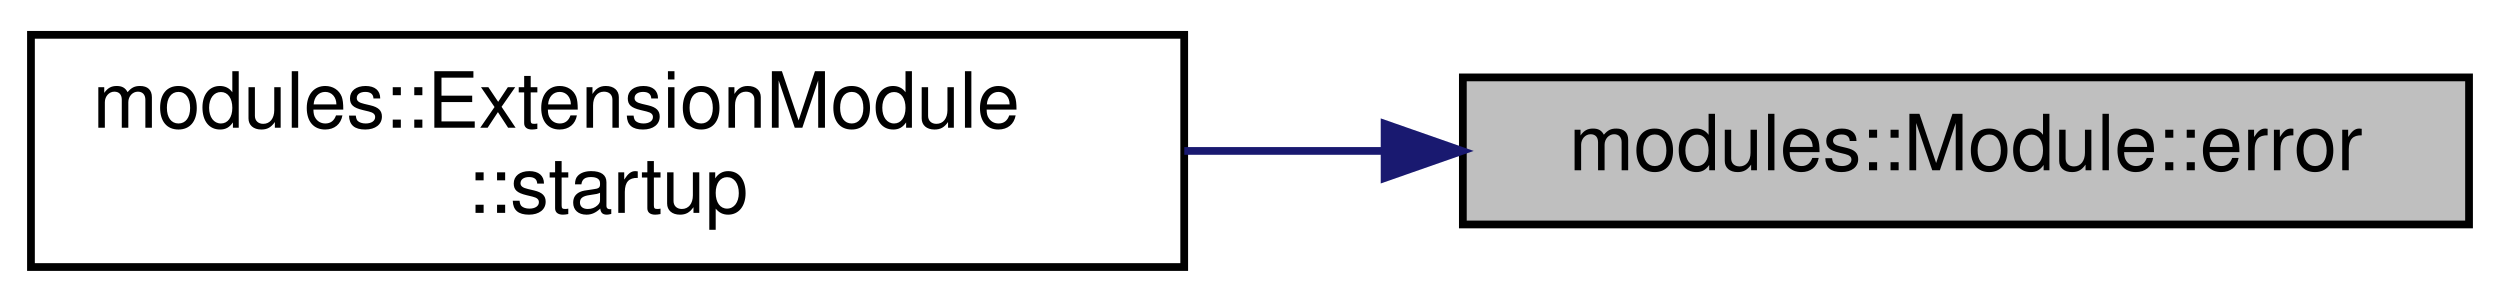
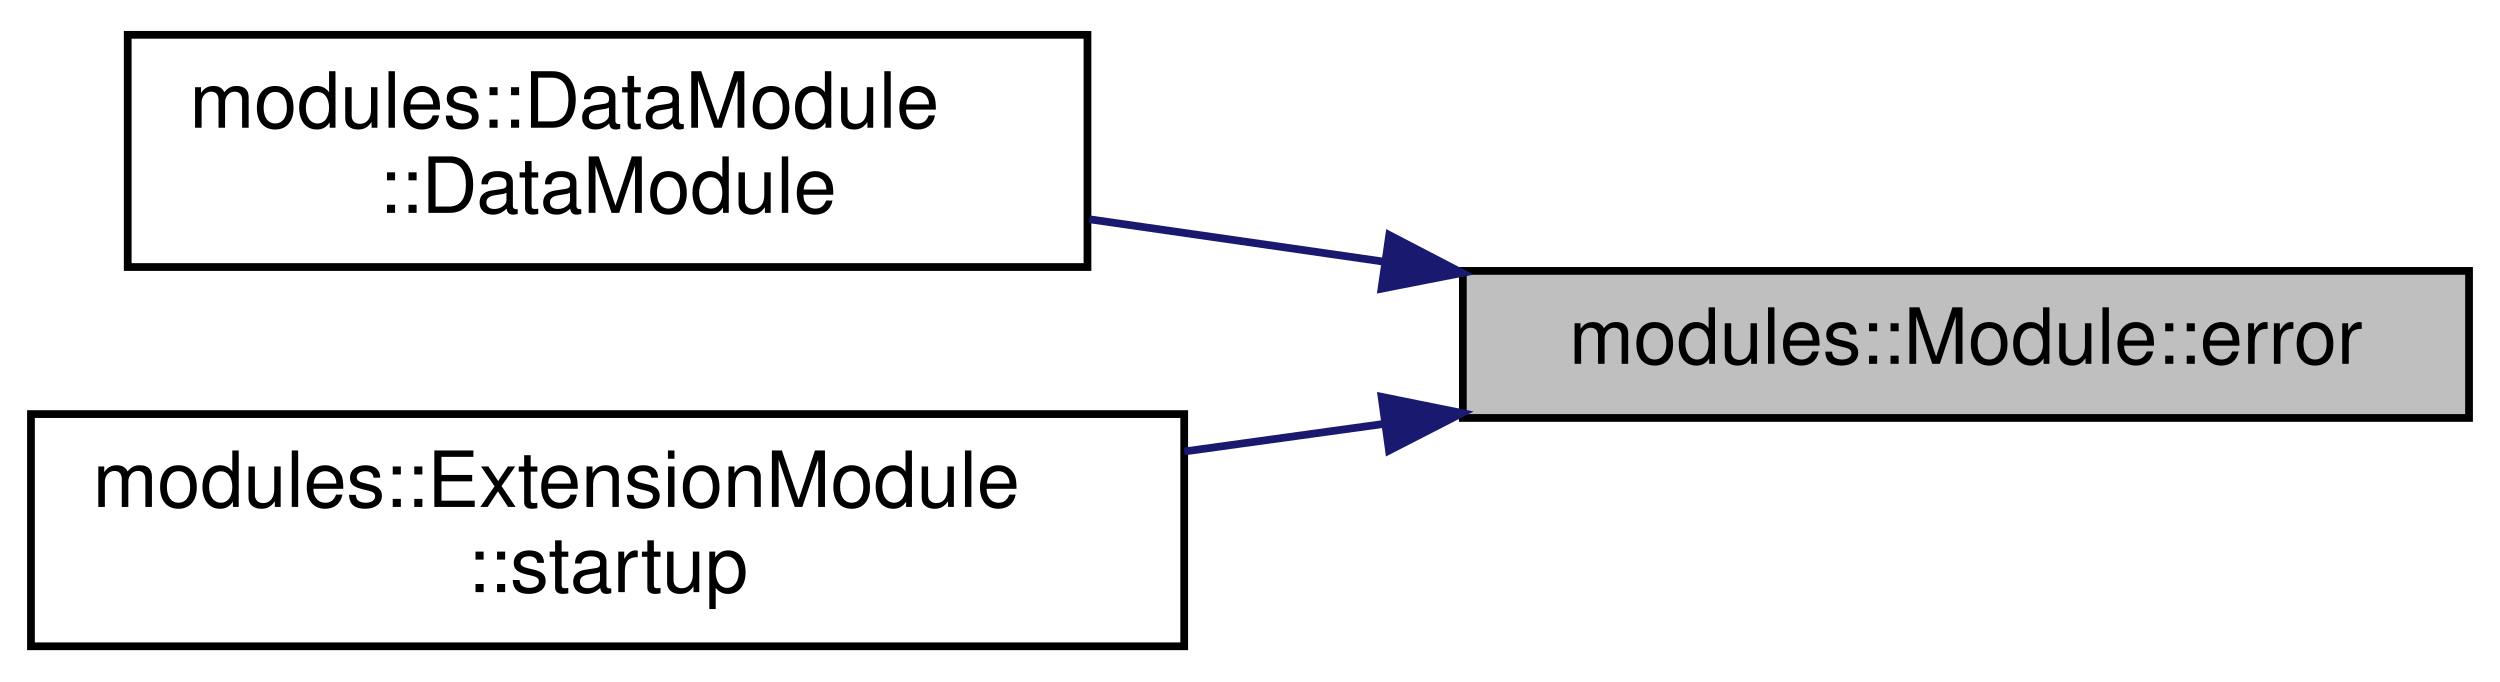
- <svg xmlns="http://www.w3.org/2000/svg" xmlns:xlink="http://www.w3.org/1999/xlink" width="323pt" height="39pt" viewBox="0.00 0.00 323.00 39.00">
-   <g id="graph0" class="graph" transform="scale(1 1) rotate(0) translate(4 35)">
+ <svg xmlns="http://www.w3.org/2000/svg" xmlns:xlink="http://www.w3.org/1999/xlink" width="323pt" height="88pt" viewBox="0.00 0.00 323.00 88.00">
+   <g id="graph0" class="graph" transform="scale(1 1) rotate(0) translate(4 84)">
    <g id="node1" class="node">
      <g id="a_node1">
        <a xlink:title="Used internally in the module. This function adds an error to the log stream. It is used to log error...">
-           <polygon fill="#bfbfbf" stroke="black" points="185,-6 185,-25 315,-25 315,-6 185,-6" />
-           <text text-anchor="middle" x="250" y="-13" font-family="Helvetica,sans-Serif" font-size="10.00">modules::Module::error</text>
+           <polygon fill="#bfbfbf" stroke="black" points="185,-30 185,-49 315,-49 315,-30 185,-30" />
+           <text text-anchor="middle" x="250" y="-37" font-family="Helvetica,sans-Serif" font-size="10.00">modules::Module::error</text>
        </a>
      </g>
    </g>
    <g id="node2" class="node">
      <g id="a_node2">
+         <a xlink:href="classmodules_1_1DataModule.html#a9e8324e2c3dbbb9c2ffadf83ece48108" target="_top" xlink:title="Constructor for the data module.">
+           <polygon fill="none" stroke="black" points="12.5,-49.5 12.5,-79.5 136.5,-79.5 136.5,-49.5 12.5,-49.5" />
+           <text text-anchor="start" x="20.5" y="-67.5" font-family="Helvetica,sans-Serif" font-size="10.00">modules::DataModule</text>
+           <text text-anchor="middle" x="74.5" y="-56.5" font-family="Helvetica,sans-Serif" font-size="10.00">::DataModule</text>
+         </a>
+       </g>
+     </g>
+     <g id="edge1" class="edge">
+       <path fill="none" stroke="midnightblue" d="M174.81,-50.19C162.12,-52.02 149.06,-53.9 136.75,-55.67" />
+       <polygon fill="midnightblue" stroke="midnightblue" points="175.49,-53.63 184.89,-48.74 174.49,-46.7 175.49,-53.63" />
+     </g>
+     <g id="node3" class="node">
+       <g id="a_node3">
        <a xlink:href="classmodules_1_1ExtensionModule.html#a8d06e0f4610f2aa3e9affffb09e9b628" target="_top" xlink:title="This function is called when the module is started.">
          <polygon fill="none" stroke="black" points="0,-0.5 0,-30.5 149,-30.5 149,-0.5 0,-0.5" />
          <text text-anchor="start" x="8" y="-18.5" font-family="Helvetica,sans-Serif" font-size="10.00">modules::ExtensionModule</text>
          <text text-anchor="middle" x="74.5" y="-7.5" font-family="Helvetica,sans-Serif" font-size="10.00">::startup</text>
        </a>
      </g>
    </g>
-     <g id="edge1" class="edge">
-       <path fill="none" stroke="midnightblue" d="M174.63,-15.5C166.14,-15.5 157.49,-15.5 149.01,-15.5" />
-       <polygon fill="midnightblue" stroke="midnightblue" points="174.89,-19 184.89,-15.5 174.89,-12 174.89,-19" />
+     <g id="edge2" class="edge">
+       <path fill="none" stroke="midnightblue" d="M174.91,-29.25C166.33,-28.06 157.58,-26.85 149.01,-25.67" />
+       <polygon fill="midnightblue" stroke="midnightblue" points="174.5,-32.73 184.89,-30.63 175.46,-25.79 174.5,-32.73" />
    </g>
  </g>
</svg>
